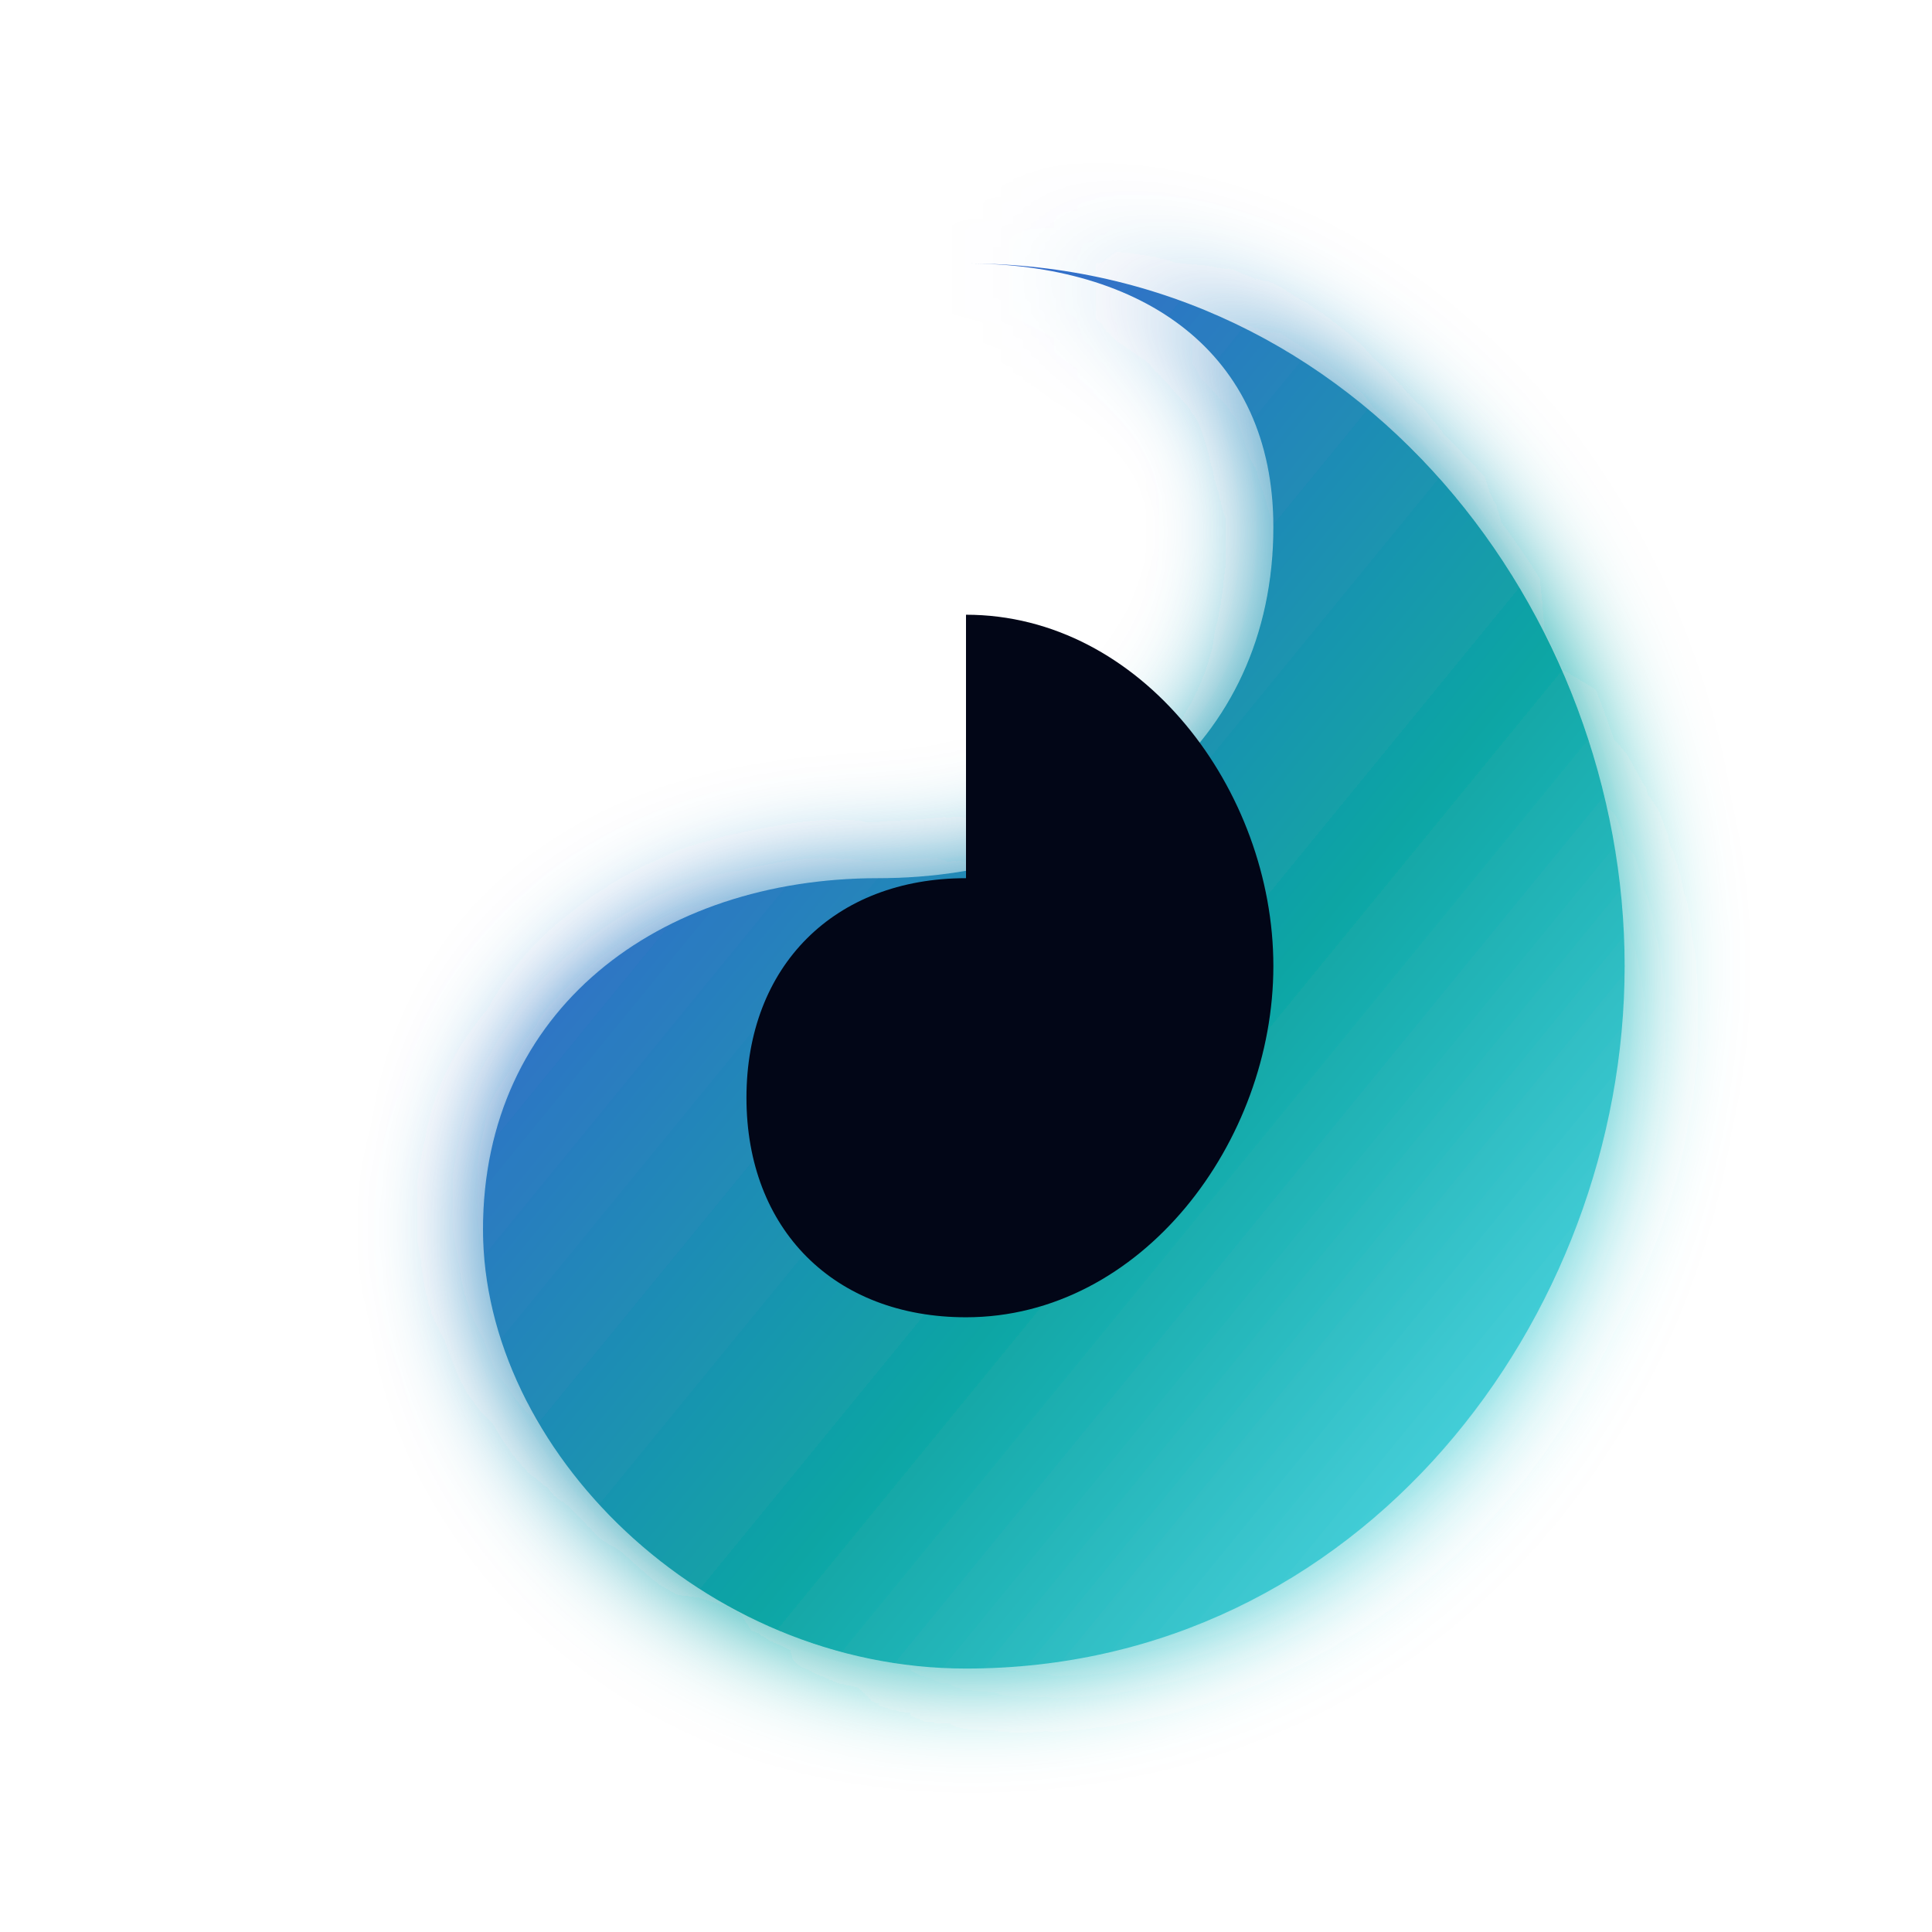
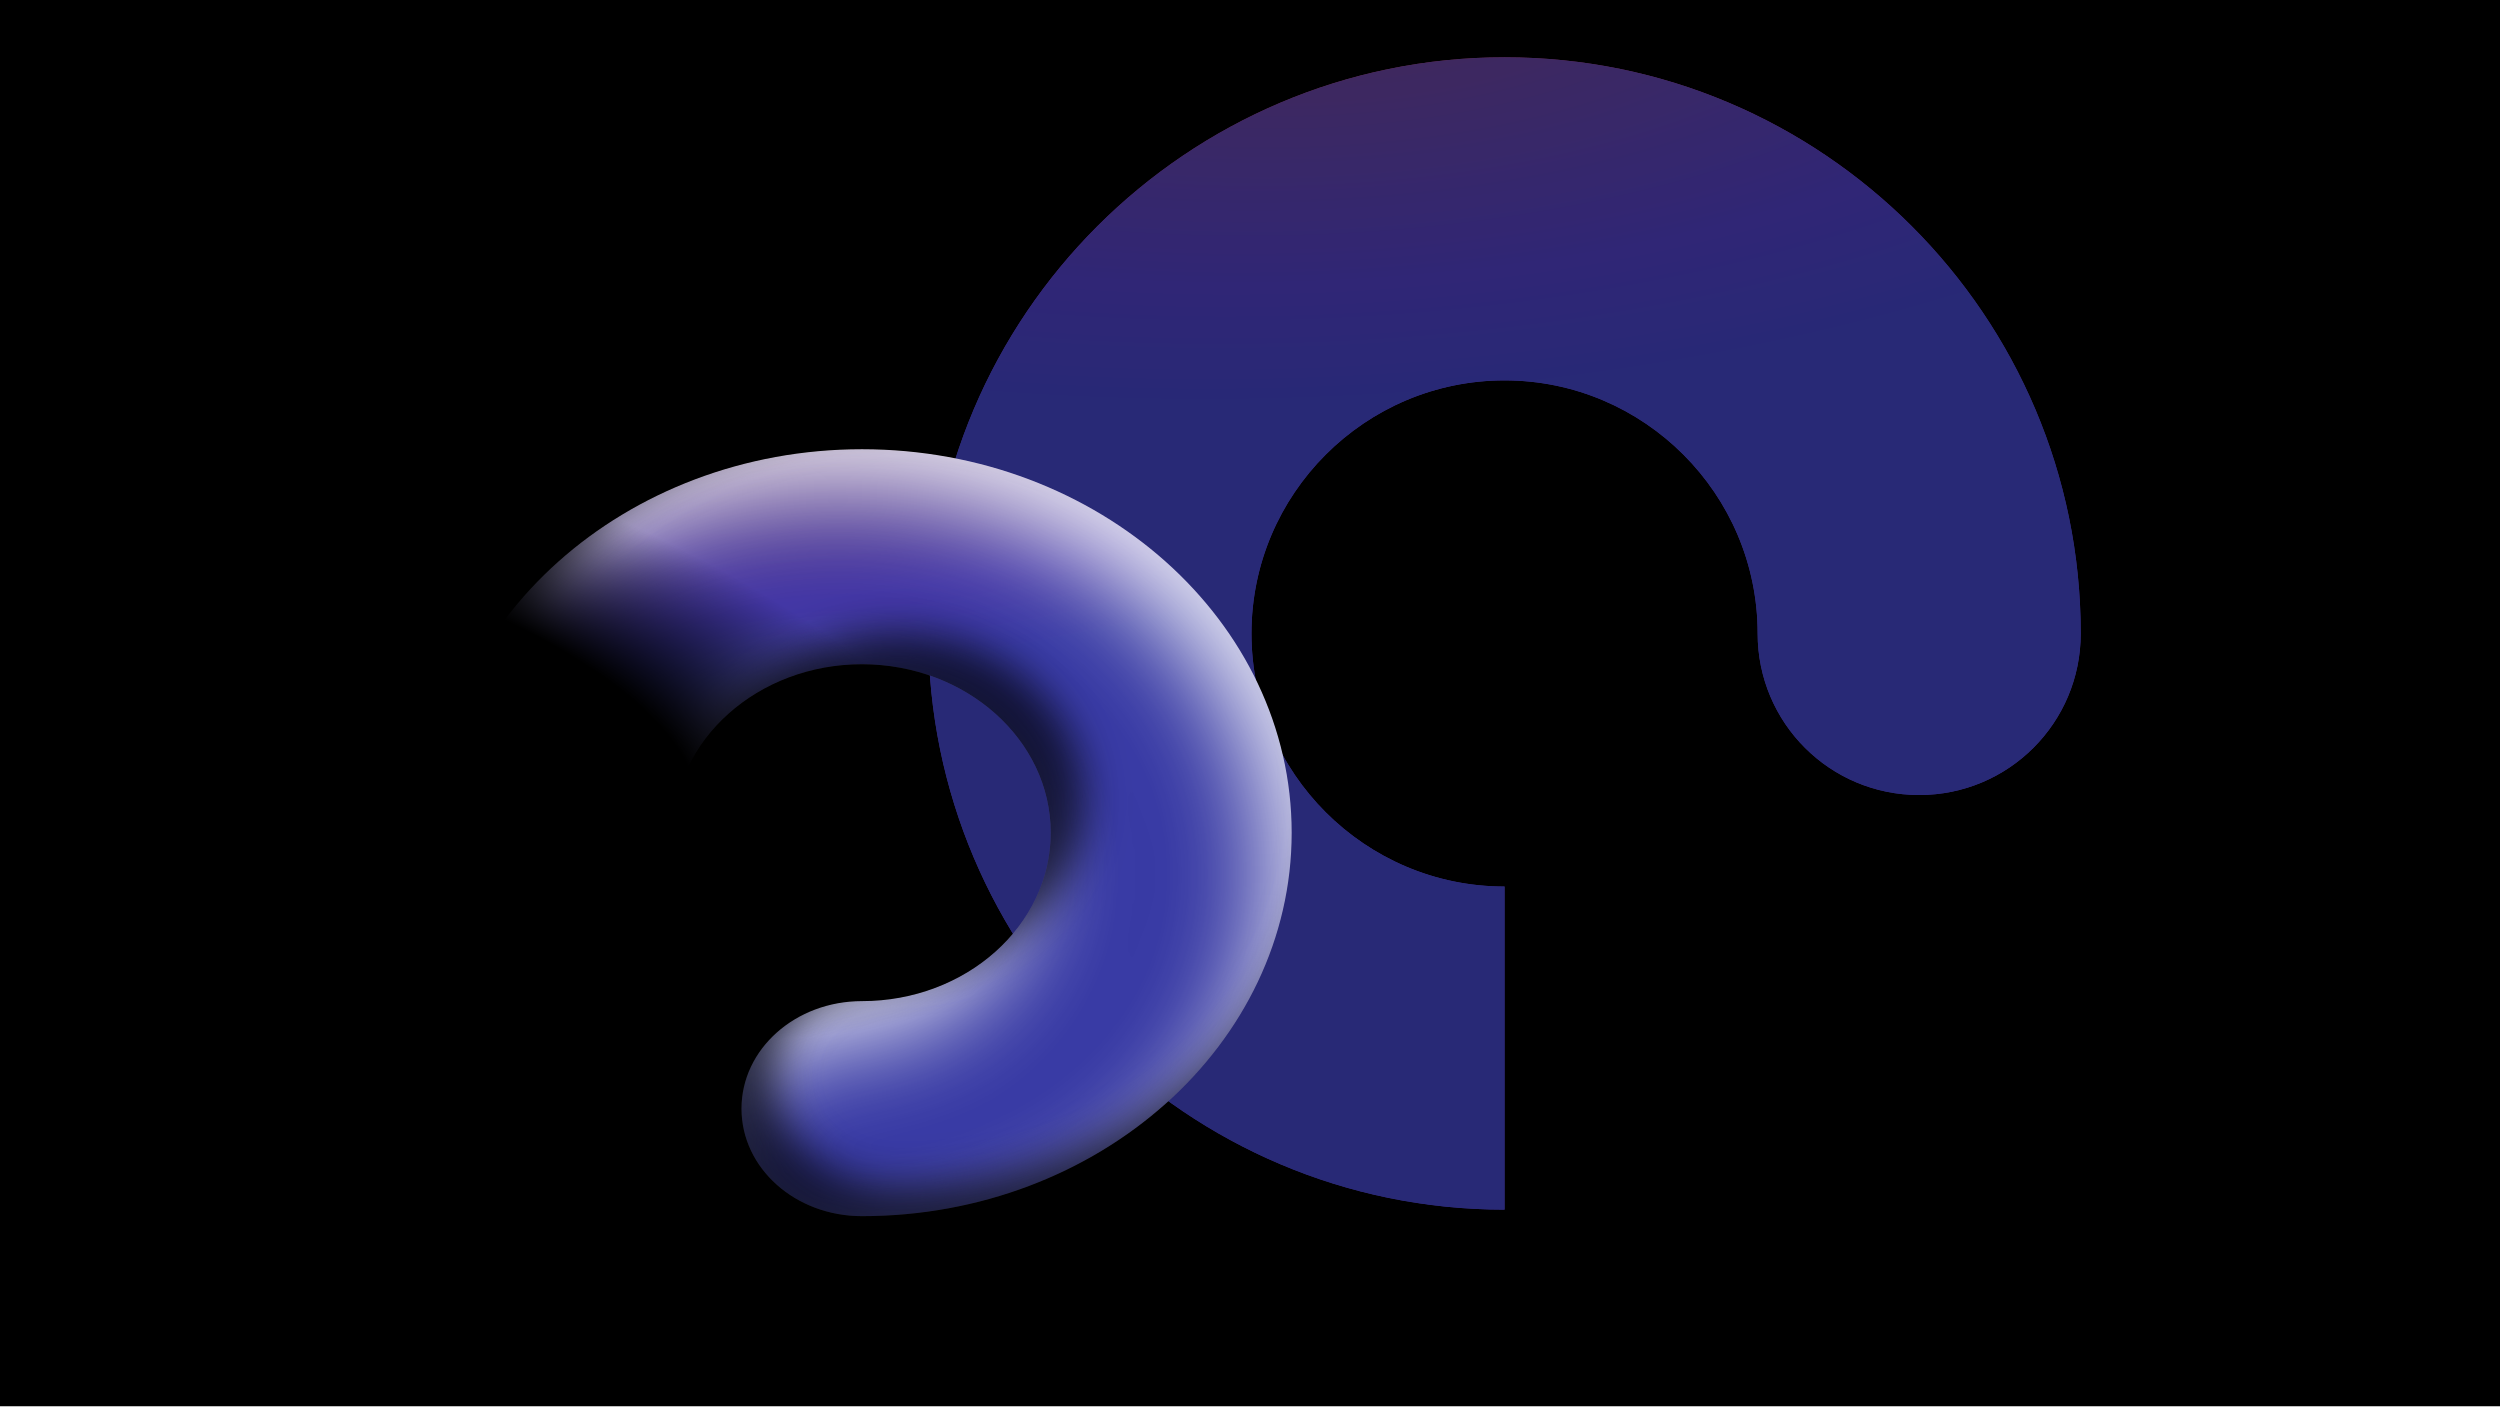
- <svg xmlns="http://www.w3.org/2000/svg" width="220" height="220" viewBox="0 0 220 220" fill="none">
+ <svg xmlns="http://www.w3.org/2000/svg" width="1920" height="1080" viewBox="0 0 1920 1080" fill="none">
+   <rect width="1920" height="1080" fill="black" />
+   <g opacity="0.72">
+     <path d="M1155.5 44C911.505 44 713 242.505 713 486.5C713 730.495 911.505 929 1155.5 929V680.869C1048.39 680.869 961.131 593.61 961.131 486.5C961.131 379.39 1048.39 292.131 1155.5 292.131C1262.61 292.131 1349.87 379.39 1349.87 486.5C1349.87 555.15 1405.29 610.565 1473.93 610.565C1542.58 610.565 1598 555.15 1598 486.5C1598 242.505 1399.5 44 1155.5 44Z" fill="url(#paint0_radial_8526_1205)" />
+     <path d="M1155.5 44C911.505 44 713 242.505 713 486.5C713 730.495 911.505 929 1155.5 929V680.869C1048.39 680.869 961.131 593.61 961.131 486.5C961.131 379.39 1048.39 292.131 1155.5 292.131C1262.61 292.131 1349.87 379.39 1349.87 486.5C1349.87 555.15 1405.29 610.565 1473.93 610.565C1542.58 610.565 1598 555.15 1598 486.5C1598 242.505 1399.5 44 1155.5 44Z" fill="#1F2E7E" fill-opacity="0.7" />
+   </g>
+   <mask id="mask0_8526_1205" style="mask-type:alpha" maskUnits="userSpaceOnUse" x="332" y="345" width="660" height="589">
+     <path d="M992 639.5C992 477.112 843.963 345 662 345C480.037 345 332 477.112 332 639.5H517.047C517.047 568.214 582.121 510.14 662 510.14C741.879 510.14 806.953 568.214 806.953 639.5C806.953 710.786 741.879 768.86 662 768.86C610.804 768.86 569.477 805.741 569.477 851.43C569.477 897.119 610.804 934 662 934C843.963 934 992 801.888 992 639.5Z" fill="url(#paint1_radial_8526_1205)" />
+   </mask>
+   <g mask="url(#mask0_8526_1205)">
+     <g filter="url(#filter0_ii_8526_1205)">
+       <path d="M992 639.5C992 477.112 843.963 345 662 345C480.037 345 332 477.112 332 639.5H517.047C517.047 568.214 582.121 510.14 662 510.14C741.879 510.14 806.953 568.214 806.953 639.5C806.953 710.786 741.879 768.86 662 768.86C610.804 768.86 569.477 805.741 569.477 851.43C569.477 897.119 610.804 934 662 934C843.963 934 992 801.888 992 639.5Z" fill="url(#paint2_radial_8526_1205)" />
+       <path d="M992 639.5C992 477.112 843.963 345 662 345C480.037 345 332 477.112 332 639.5H517.047C517.047 568.214 582.121 510.14 662 510.14C741.879 510.14 806.953 568.214 806.953 639.5C806.953 710.786 741.879 768.86 662 768.86C610.804 768.86 569.477 805.741 569.477 851.43C569.477 897.119 610.804 934 662 934C843.963 934 992 801.888 992 639.5Z" fill="#1F2E7E" fill-opacity="0.7" />
+     </g>
+   </g>
  <defs>
-     <linearGradient id="brandGradient" x1="0" y1="0" x2="1" y2="1">
-       <stop offset="0%" stop-color="#4F46E5" />
-       <stop offset="60%" stop-color="#0EA5A4" />
-       <stop offset="100%" stop-color="#67E8F9" />
-     </linearGradient>
-     <filter id="softGlow" x="-50%" y="-50%" width="200%" height="200%">
-       <feGaussianBlur stdDeviation="6" result="blur" />
-       <feMerge>
-         <feMergeNode in="blur" />
-         <feMergeNode in="SourceGraphic" />
-       </feMerge>
+     <filter id="filter0_ii_8526_1205" x="313.648" y="320.37" width="704.702" height="645.745" filterUnits="userSpaceOnUse" color-interpolation-filters="sRGB">
+       <feFlood flood-opacity="0" result="BackgroundImageFix" />
+       <feBlend mode="normal" in="SourceGraphic" in2="BackgroundImageFix" result="shape" />
+       <feColorMatrix in="SourceAlpha" type="matrix" values="0 0 0 0 0 0 0 0 0 0 0 0 0 0 0 0 0 0 127 0" result="hardAlpha" />
+       <feOffset dx="-18.352" dy="32.115" />
+       <feGaussianBlur stdDeviation="38.997" />
+       <feComposite in2="hardAlpha" operator="arithmetic" k2="-1" k3="1" />
+       <feColorMatrix type="matrix" values="0 0 0 0 1 0 0 0 0 1 0 0 0 0 1 0 0 0 0.87 0" />
+       <feBlend mode="lighten" in2="shape" result="effect1_innerShadow_8526_1205" />
+       <feColorMatrix in="SourceAlpha" type="matrix" values="0 0 0 0 0 0 0 0 0 0 0 0 0 0 0 0 0 0 127 0" result="hardAlpha" />
+       <feOffset dx="26.35" dy="-24.63" />
+       <feGaussianBlur stdDeviation="15.37" />
+       <feComposite in2="hardAlpha" operator="arithmetic" k2="-1" k3="1" />
+       <feColorMatrix type="matrix" values="0 0 0 0 0.169 0 0 0 0 0.18 0 0 0 0 0.239 0 0 0 0.9 0" />
+       <feBlend mode="multiply" in2="effect1_innerShadow_8526_1205" result="effect2_innerShadow_8526_1205" />
    </filter>
+     <radialGradient id="paint0_radial_8526_1205" cx="0" cy="0" r="1" gradientUnits="userSpaceOnUse" gradientTransform="translate(1012.91 -28.2302) rotate(87.3472) scale(335.339 871.795)">
+       <stop stop-color="#FF5959" />
+       <stop offset="0.75" stop-color="#9645FF" />
+       <stop offset="1" stop-color="#7353FF" />
+     </radialGradient>
+     <radialGradient id="paint1_radial_8526_1205" cx="0" cy="0" r="1" gradientUnits="userSpaceOnUse" gradientTransform="translate(284.953 541.462) rotate(18.6255) scale(533.351 202.607)">
+       <stop offset="0.489" stop-opacity="0" />
+       <stop offset="1" />
+     </radialGradient>
+     <radialGradient id="paint2_radial_8526_1205" cx="0" cy="0" r="1" gradientUnits="userSpaceOnUse" gradientTransform="translate(555.66 296.928) rotate(87.028) scale(223.241 649.974)">
+       <stop stop-color="#FF5959" />
+       <stop offset="0.75" stop-color="#9645FF" />
+       <stop offset="1" stop-color="#7353FF" />
+     </radialGradient>
  </defs>
-   <path d="M110 30        C155 30 185 70 185 110        C185 150 155 190 110 190        C80 190 55 165 55 140        C55 115 75 100 100 100        C125 100 145 85 145 60        C145 40 130 30 110 30Z" fill="url(#brandGradient)" filter="url(#softGlow)" />
-   <path d="M110 70        C130 70 145 90 145 110        C145 130 130 150 110 150        C95 150 85 140 85 125        C85 110 95 100 110 100Z" fill="#020617" />
</svg>
